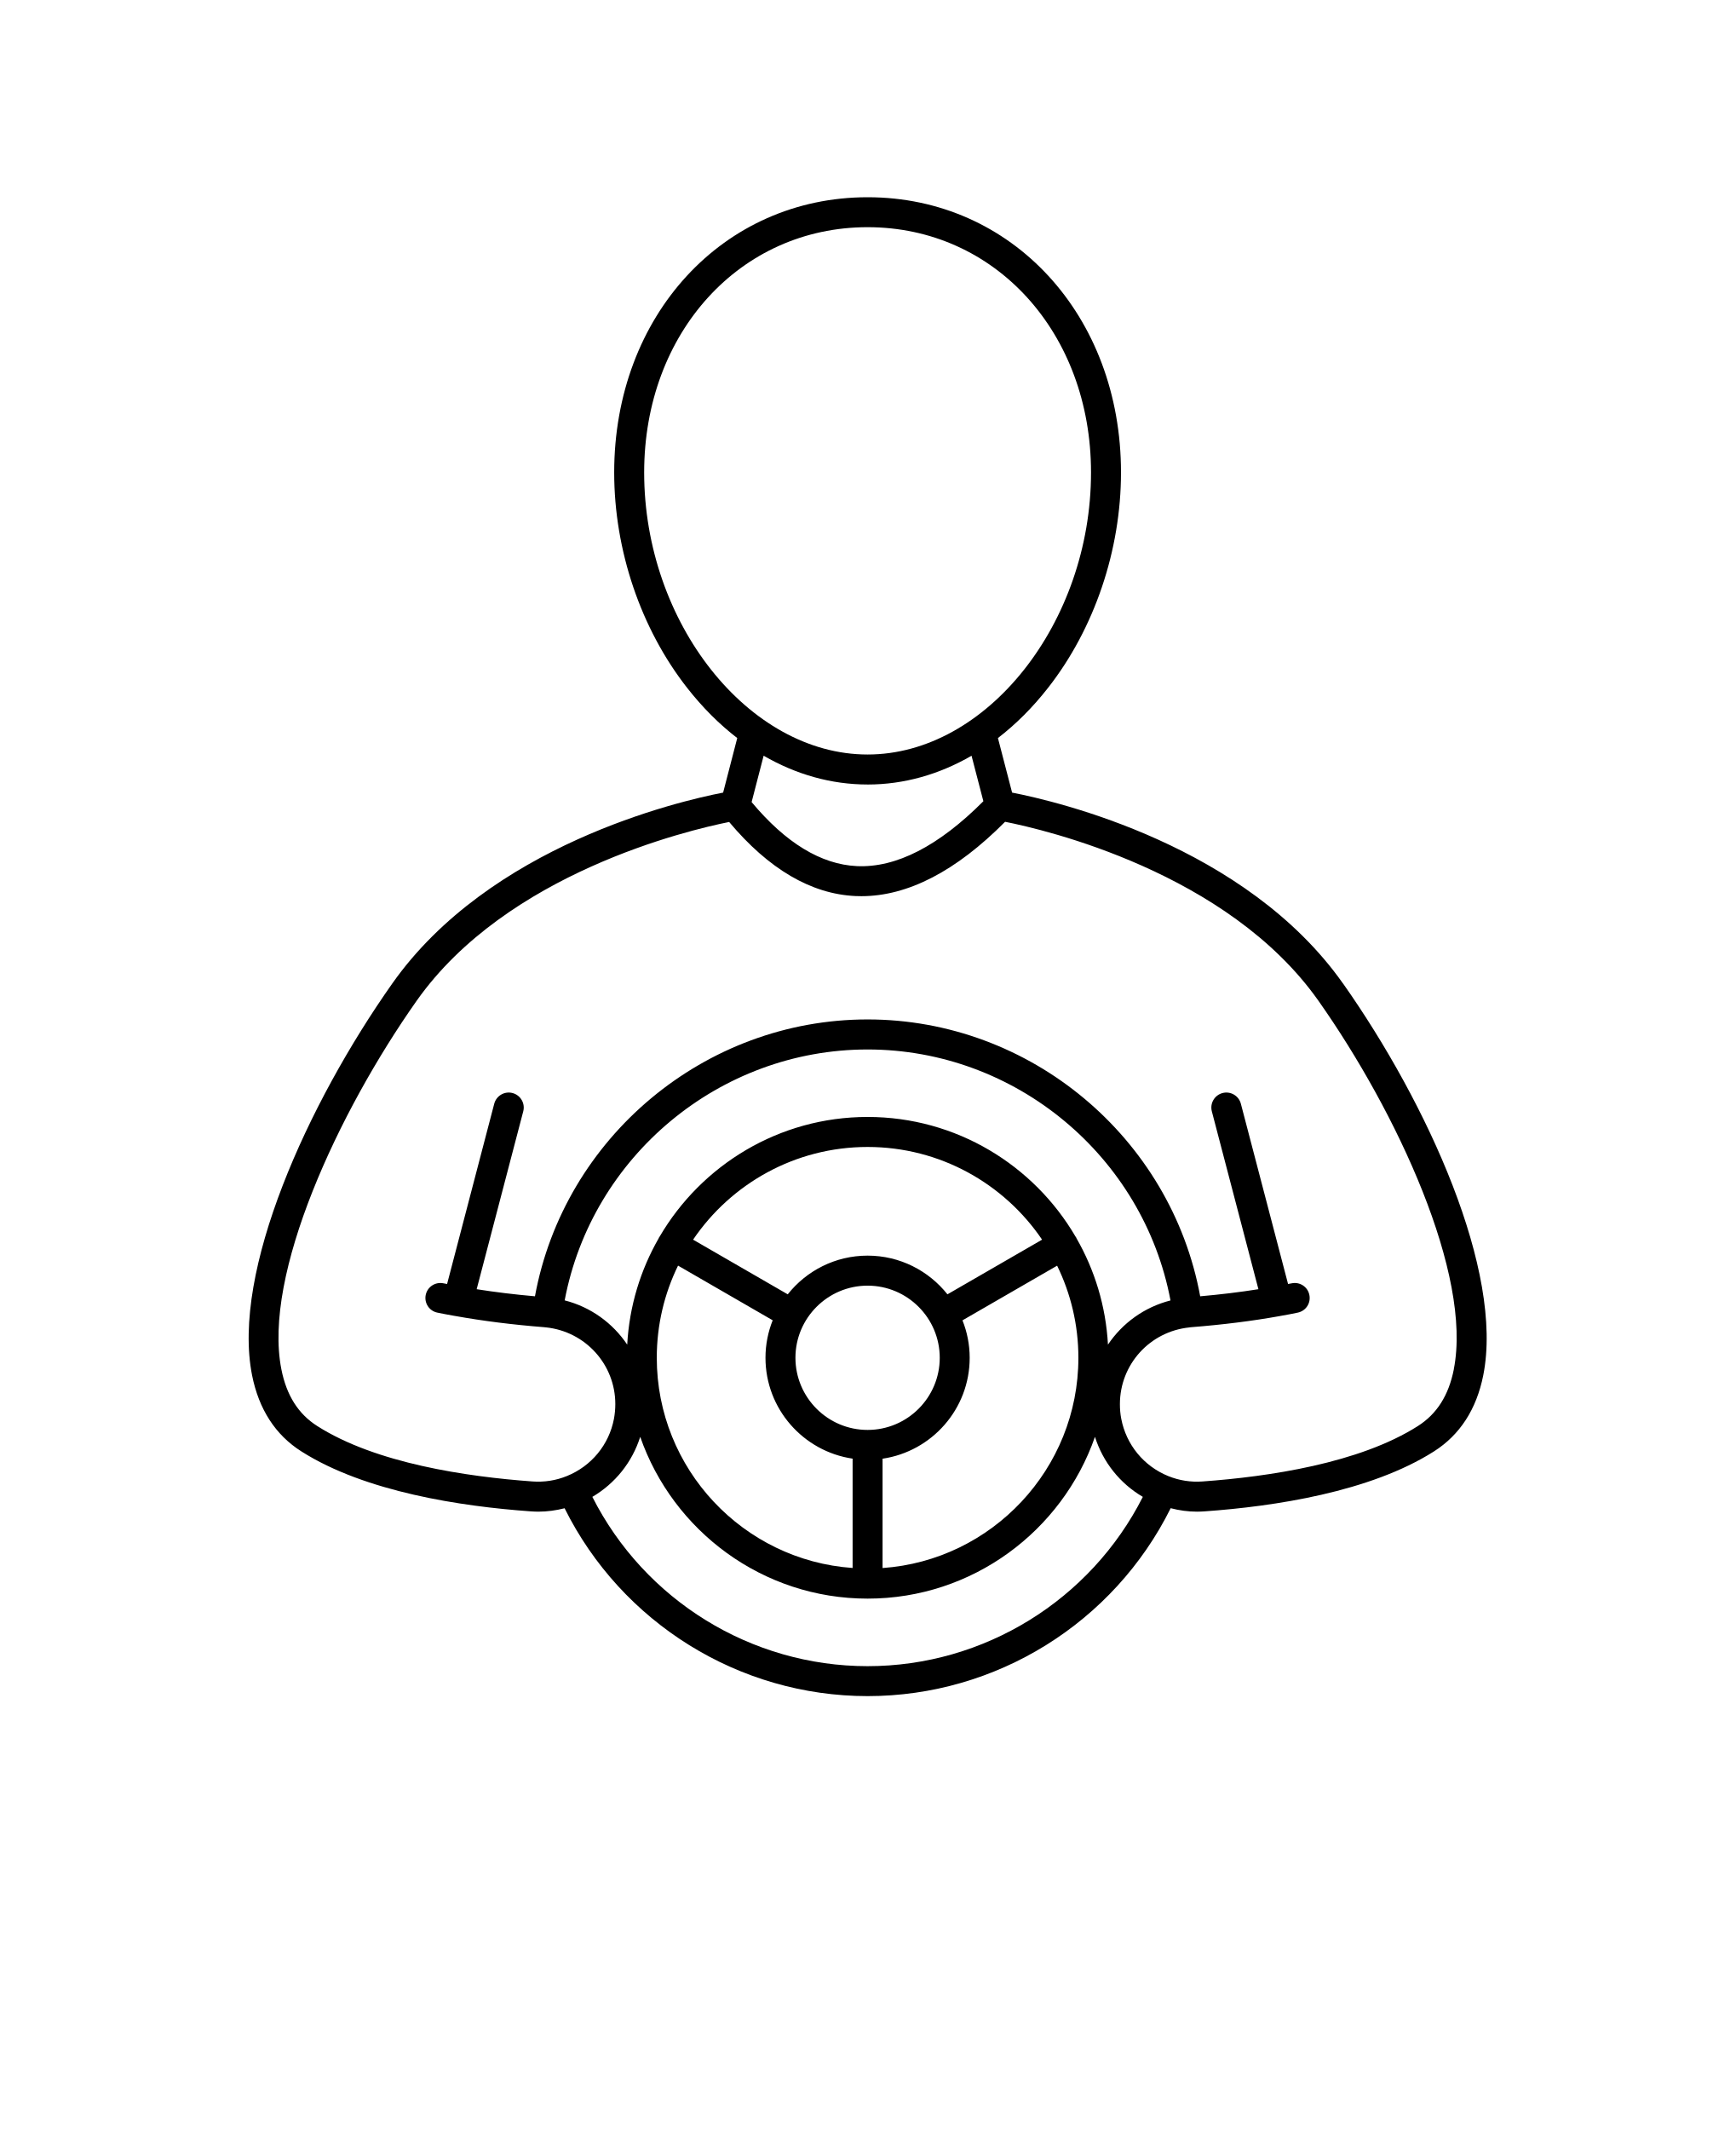
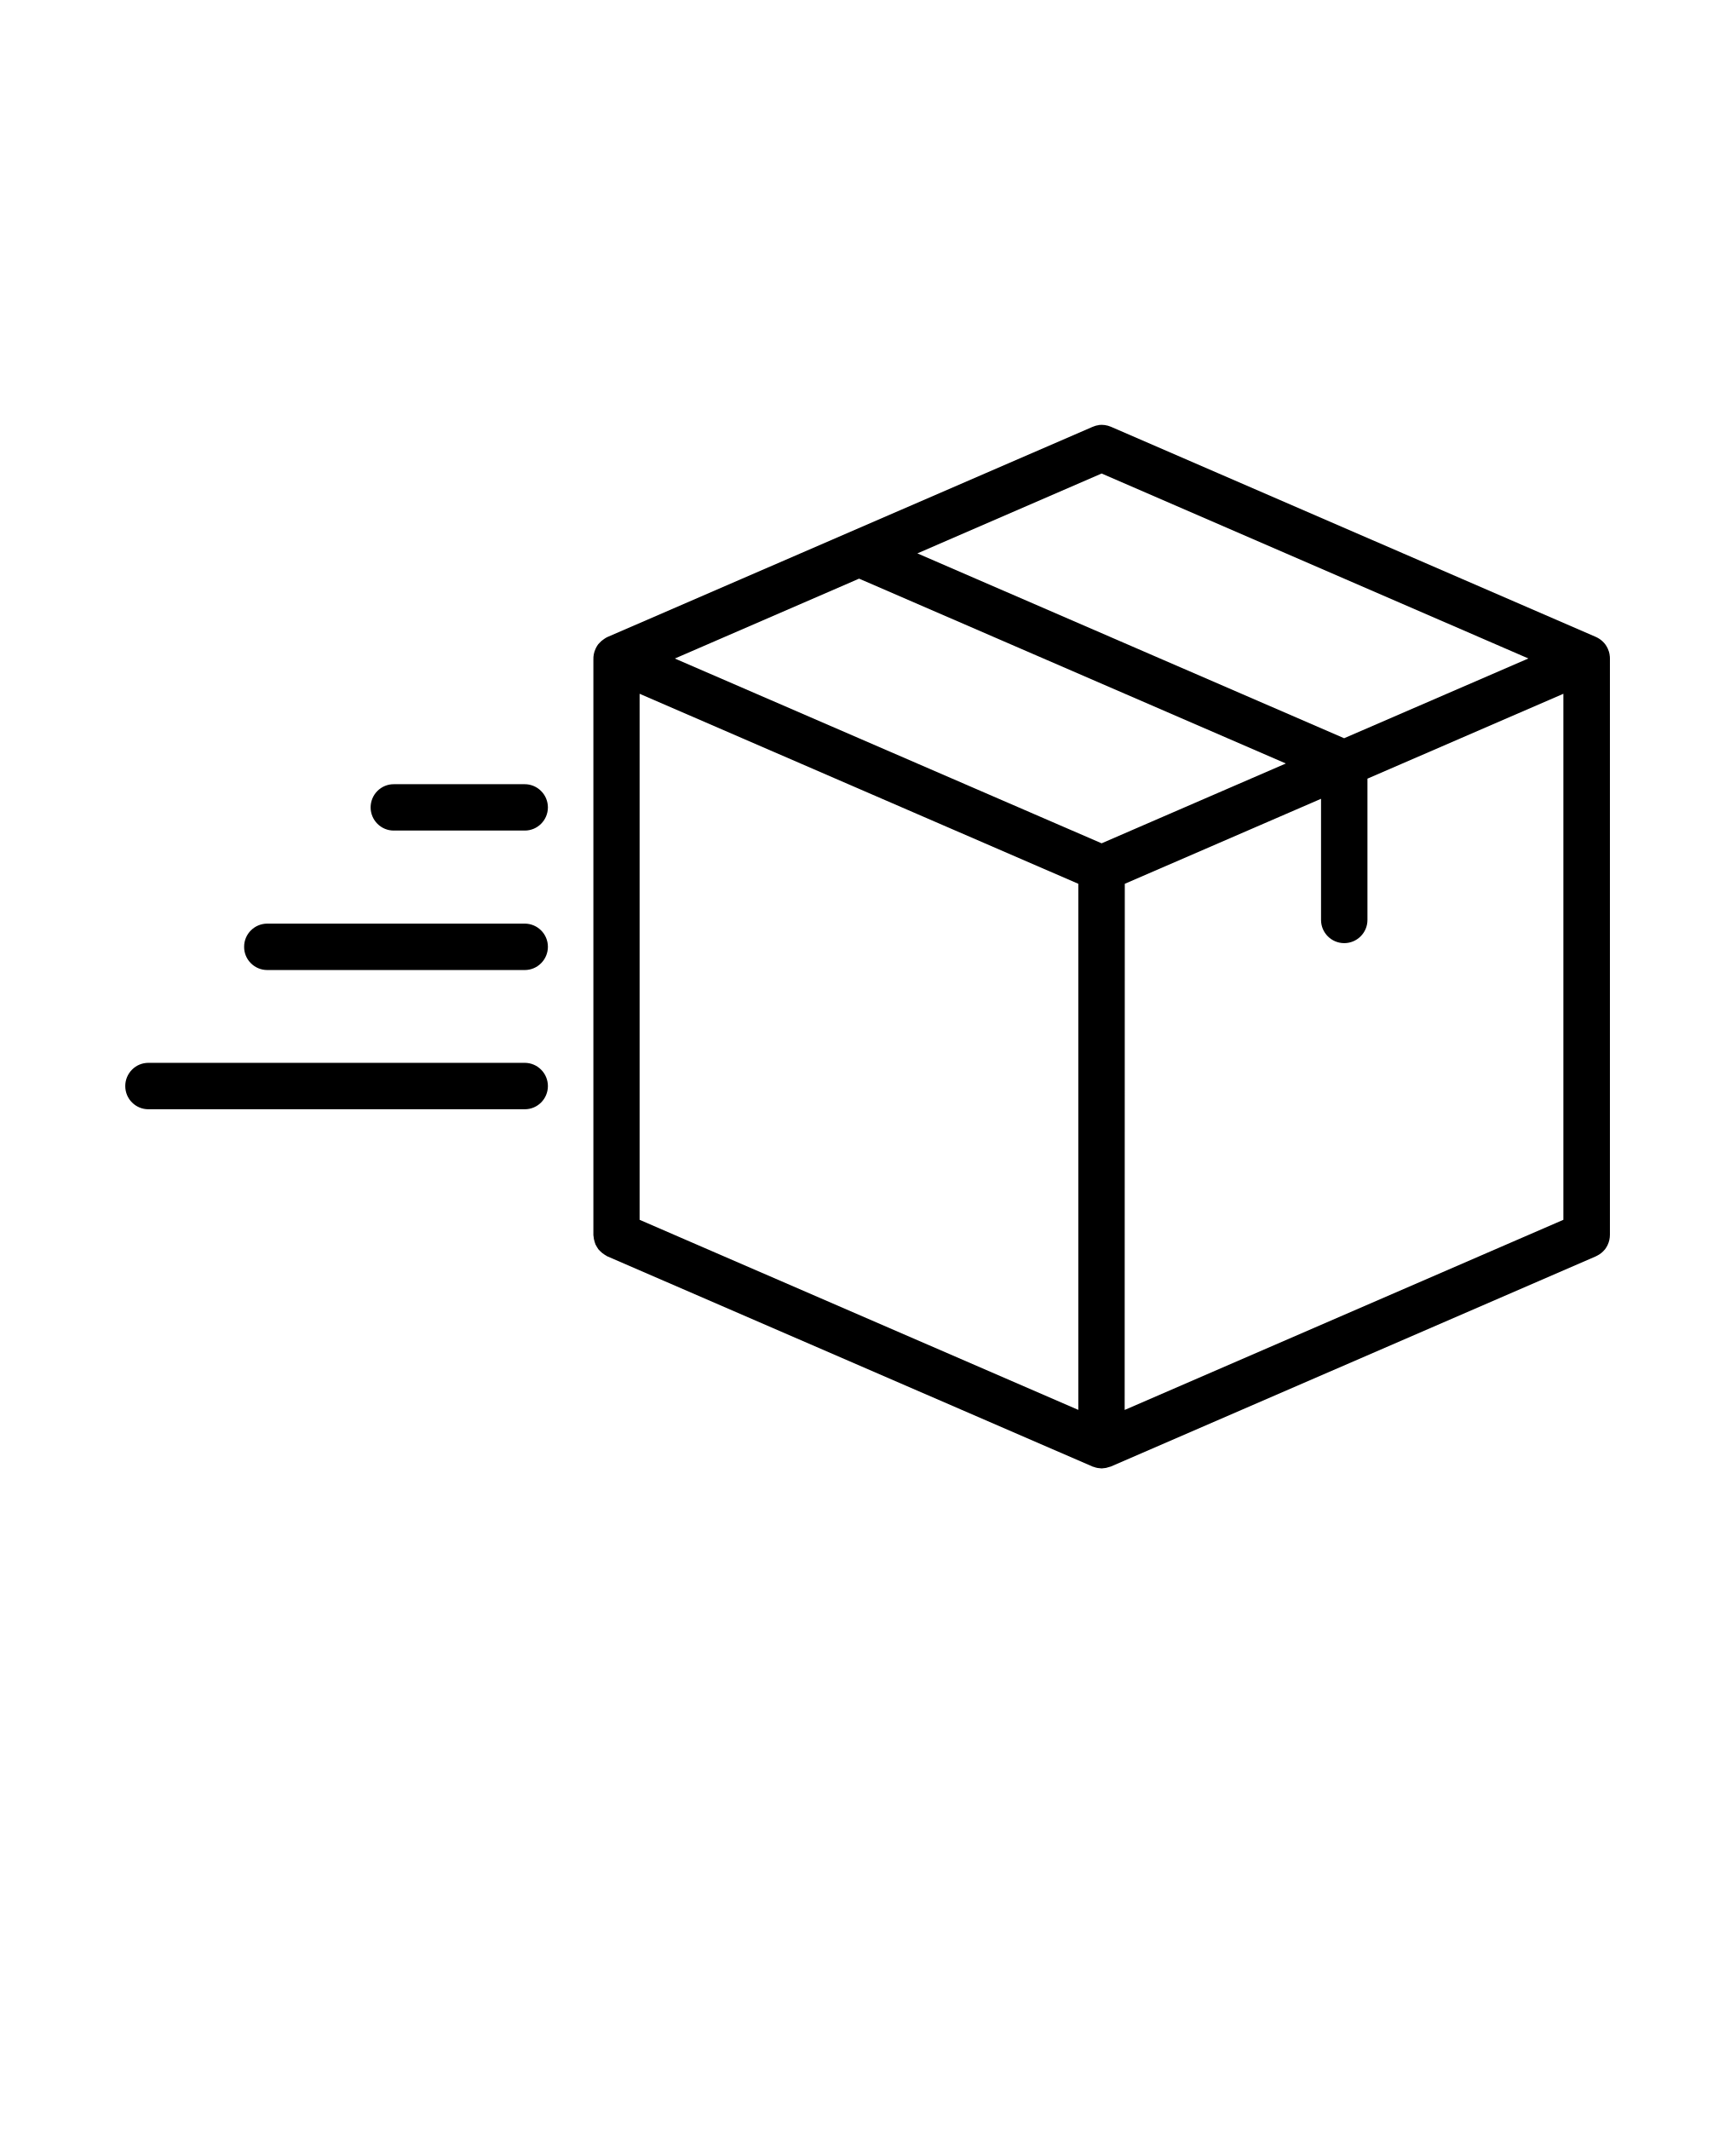
<svg xmlns="http://www.w3.org/2000/svg" version="1.1" viewBox="-5.0 -10.0 110.0 135.0">
-   <path d="m80.145 52.344c-6.172-8.758-18.102-11.547-20.984-12.109l-0.898-3.457c1.137-0.875 2.203-1.938 3.172-3.176 2.941-3.75 4.629-8.727 4.629-13.656 0.004-9.945-6.902-17.445-16.062-17.445s-16.066 7.5-16.066 17.445c0 4.93 1.688 9.906 4.629 13.656 0.969 1.238 2.035 2.301 3.172 3.176l-0.895 3.457c-2.883 0.559-14.812 3.352-20.98 12.109-5.363 7.609-10.188 18.234-8.883 24.816 0.43 2.16 1.48 3.789 3.129 4.832 4.047 2.57 10.129 3.484 14.52 3.797 0.164 0.012 0.332 0.02 0.5 0.02 0.562 0 1.121-0.078 1.664-0.215 3.609 7.258 11.059 11.906 19.211 11.906s15.602-4.648 19.211-11.91c0.543 0.141 1.098 0.219 1.664 0.219 0.168 0 0.336-0.008 0.504-0.02 4.391-0.312 10.477-1.227 14.52-3.797 1.648-1.047 2.699-2.672 3.129-4.832 1.305-6.582-3.523-17.207-8.883-24.816zm-44.309-32.398c0-8.863 6.09-15.547 14.164-15.547s14.164 6.684 14.164 15.547c0 9.523-6.617 17.875-14.164 17.875s-14.164-8.352-14.164-17.875zm14.164 19.777c2.301 0 4.531-0.633 6.59-1.824l0.75 2.883c-2.832 2.84-5.527 4.227-8.016 4.113-2.273-0.105-4.519-1.473-6.676-4.059l0.762-2.938c2.059 1.191 4.289 1.824 6.59 1.824zm0 55.879c-7.383 0-14.133-4.18-17.449-10.73 1.449-0.852 2.527-2.199 3.035-3.805 2.078 5.961 7.754 10.254 14.414 10.254s12.336-4.293 14.414-10.254c0.508 1.605 1.586 2.957 3.035 3.805-3.316 6.547-10.066 10.73-17.449 10.73zm15.238-20.379c-0.133-2.445-0.844-4.734-1.996-6.742-0.008-0.02-0.016-0.035-0.023-0.055-0.012-0.016-0.023-0.031-0.035-0.047-2.648-4.531-7.566-7.586-13.184-7.586s-10.535 3.055-13.184 7.586c-0.012 0.016-0.023 0.031-0.035 0.047-0.008 0.02-0.016 0.035-0.023 0.055-1.152 2.008-1.863 4.297-1.996 6.742-0.914-1.363-2.309-2.383-3.965-2.805 1.723-9.129 9.82-15.902 19.203-15.902s17.48 6.777 19.203 15.906c-1.656 0.422-3.051 1.438-3.965 2.801zm-15.238 5.406c-2.523 0-4.574-2.051-4.574-4.574 0-2.519 2.051-4.57 4.574-4.57s4.574 2.051 4.574 4.574c0 2.519-2.051 4.57-4.574 4.57zm0-11.047c-2.051 0-3.879 0.961-5.062 2.453l-6-3.465c2.402-3.543 6.465-5.875 11.062-5.875s8.66 2.332 11.062 5.875l-6 3.465c-1.184-1.492-3.012-2.453-5.062-2.453zm-12.016 0.633 6 3.465c-0.293 0.738-0.457 1.535-0.457 2.375 0 3.246 2.402 5.934 5.523 6.394v6.93c-6.926-0.484-12.414-6.273-12.414-13.32 0-2.094 0.484-4.078 1.348-5.844zm12.965 12.238c3.121-0.461 5.523-3.148 5.523-6.394 0-0.84-0.164-1.641-0.457-2.375l6-3.465c0.863 1.766 1.348 3.746 1.348 5.84 0 7.047-5.488 12.836-12.414 13.324zm36.215-5.664c-0.328 1.656-1.078 2.832-2.285 3.598-3.711 2.359-9.465 3.207-13.641 3.508-0.746 0.055-1.48-0.059-2.176-0.34-1.551-0.629-2.664-1.984-2.981-3.629-0.059-0.297-0.086-0.609-0.086-0.93 0-2.512 1.891-4.602 4.398-4.863h0.008c0-0.004 0.004-0.004 0.008-0.004 0.031-0.004 0.066-0.008 0.117-0.012 1.977-0.156 3.863-0.391 5.598-0.703 0.027-0.004 0.051-0.012 0.078-0.016h0.004c0.352-0.059 0.711-0.129 1.062-0.203 0.516-0.105 0.844-0.605 0.738-1.121-0.102-0.512-0.602-0.844-1.117-0.738-0.078 0.016-0.156 0.027-0.234 0.043l-2.992-11.426c-0.133-0.504-0.652-0.809-1.16-0.676-0.508 0.133-0.812 0.652-0.68 1.16l2.953 11.273c-1.176 0.188-2.414 0.336-3.691 0.449-1.852-10.062-10.758-17.547-21.086-17.547s-19.234 7.481-21.086 17.547c-1.281-0.113-2.516-0.262-3.695-0.449l2.953-11.273c0.133-0.508-0.172-1.027-0.68-1.16-0.508-0.133-1.027 0.172-1.16 0.68l-2.988 11.422c-0.078-0.016-0.156-0.027-0.234-0.043-0.516-0.105-1.016 0.227-1.121 0.738-0.105 0.516 0.227 1.02 0.742 1.121 0.355 0.074 0.715 0.141 1.066 0.203-0.004 0 0 0 0 0h0.004c0.023 0.004 0.047 0.008 0.07 0.012 1.742 0.312 3.629 0.551 5.621 0.707 0.035 0.004 0.066 0.008 0.098 0.012h0.012 0.008c2.508 0.262 4.398 2.356 4.398 4.863 0 0.32-0.031 0.633-0.086 0.934-0.312 1.641-1.43 2.996-2.981 3.625-0.699 0.285-1.434 0.398-2.184 0.344-4.172-0.301-9.926-1.148-13.637-3.508-1.207-0.766-1.953-1.941-2.281-3.598-1.191-5.996 3.606-16.309 8.57-23.352 5.715-8.109 17.223-10.82 19.816-11.34 2.504 2.984 5.195 4.566 8.008 4.695 0.125 0.004 0.25 0.008 0.375 0.008 2.941 0 6.004-1.586 9.109-4.715 2.481 0.492 14.113 3.18 19.871 11.352 4.965 7.043 9.762 17.355 8.574 23.352z" />
+   <path d="m64.637 16.949c-0.133 0.016-0.262 0.055-0.383 0.109l-30.754 13.32h-0.004c-0.008 0.004-0.016 0.012-0.027 0.016-0.066 0.035-0.129 0.07-0.188 0.117-0.105 0.066-0.203 0.152-0.285 0.246-0.027 0.023-0.051 0.051-0.074 0.078-0.051 0.07-0.098 0.145-0.137 0.223-0.016 0.027-0.027 0.059-0.039 0.086-0.094 0.207-0.137 0.434-0.129 0.66v36.48c0.004 0.027 0.008 0.059 0.012 0.086 0.004 0.051 0.008 0.102 0.02 0.156 0.012 0.062 0.027 0.125 0.047 0.184 0.016 0.059 0.035 0.113 0.055 0.164 0.027 0.059 0.059 0.109 0.09 0.16 0.027 0.051 0.059 0.102 0.094 0.148 0.031 0.039 0.066 0.074 0.105 0.109 0.086 0.09 0.184 0.168 0.285 0.23 0.047 0.031 0.094 0.059 0.141 0.086 0.012 0.008 0.023 0.016 0.035 0.02l30.754 13.32v0.004c0.027 0.008 0.055 0.016 0.078 0.02 0.082 0.031 0.164 0.055 0.25 0.07 0.047 0.008 0.098 0.012 0.148 0.016 0.035 0.008 0.07 0.008 0.109 0.012 0.031-0.004 0.066-0.008 0.102-0.012 0.055-0.004 0.113-0.012 0.172-0.02 0.055-0.012 0.105-0.027 0.16-0.047 0.051-0.012 0.102-0.027 0.152-0.043l30.742-13.32c0.012-0.008 0.023-0.012 0.035-0.02 0.012-0.004 0.023-0.008 0.035-0.016 0.191-0.094 0.359-0.227 0.496-0.395h0.004c0.062-0.082 0.117-0.172 0.164-0.262 0.004-0.016 0.012-0.027 0.016-0.039 0.043-0.094 0.078-0.188 0.102-0.289v-0.004c0.027-0.113 0.039-0.23 0.039-0.348v-36.527c0-0.035 0-0.074-0.004-0.113-0.004-0.016-0.004-0.035-0.008-0.051-0.004-0.066-0.016-0.133-0.035-0.199-0.004-0.023-0.008-0.043-0.016-0.062-0.023-0.074-0.051-0.145-0.082-0.215-0.004-0.004-0.004-0.008-0.008-0.012-0.074-0.156-0.176-0.297-0.301-0.414-0.004-0.004-0.008-0.008-0.012-0.012-0.125-0.117-0.27-0.211-0.426-0.281l-30.742-13.32c-0.246-0.105-0.52-0.145-0.789-0.109zm0.199 3.062 27.055 11.723-11.68 5.055-27.055-11.715zm-15.375 6.664 27.055 11.715-11.68 5.059-27.055-11.711zm-13.914 7.297 27.812 12.043v33.344l-27.812-12.047zm58.562 0v33.34l-27.812 12.051 0.008-33.348 12.441-5.387v7.68c0 0.809 0.656 1.465 1.465 1.469 0.391 0 0.766-0.152 1.043-0.43 0.277-0.273 0.434-0.648 0.434-1.039v-8.957zm-74.141 5.731h0.004c-0.391-0.004-0.77 0.152-1.047 0.43-0.277 0.277-0.43 0.652-0.43 1.043s0.16 0.766 0.434 1.039c0.277 0.277 0.652 0.43 1.043 0.426h8.297c0.805 0 1.461-0.656 1.465-1.465 0-0.387-0.152-0.762-0.43-1.039-0.273-0.277-0.648-0.434-1.035-0.434zm-8.035 8.836h0.008c-0.809 0.004-1.465 0.656-1.465 1.465-0.004 0.391 0.148 0.766 0.426 1.043 0.273 0.277 0.648 0.434 1.039 0.434h16.328c0.387 0 0.762-0.156 1.035-0.434 0.277-0.277 0.43-0.652 0.43-1.043-0.004-0.809-0.66-1.461-1.465-1.465zm-7.527 8.824c-0.391 0-0.766 0.156-1.039 0.434-0.273 0.277-0.43 0.652-0.426 1.043 0 0.809 0.656 1.465 1.465 1.465h23.863c0.809 0 1.461-0.656 1.465-1.465 0-0.391-0.152-0.766-0.43-1.043-0.273-0.277-0.648-0.434-1.035-0.434z" />
</svg>
